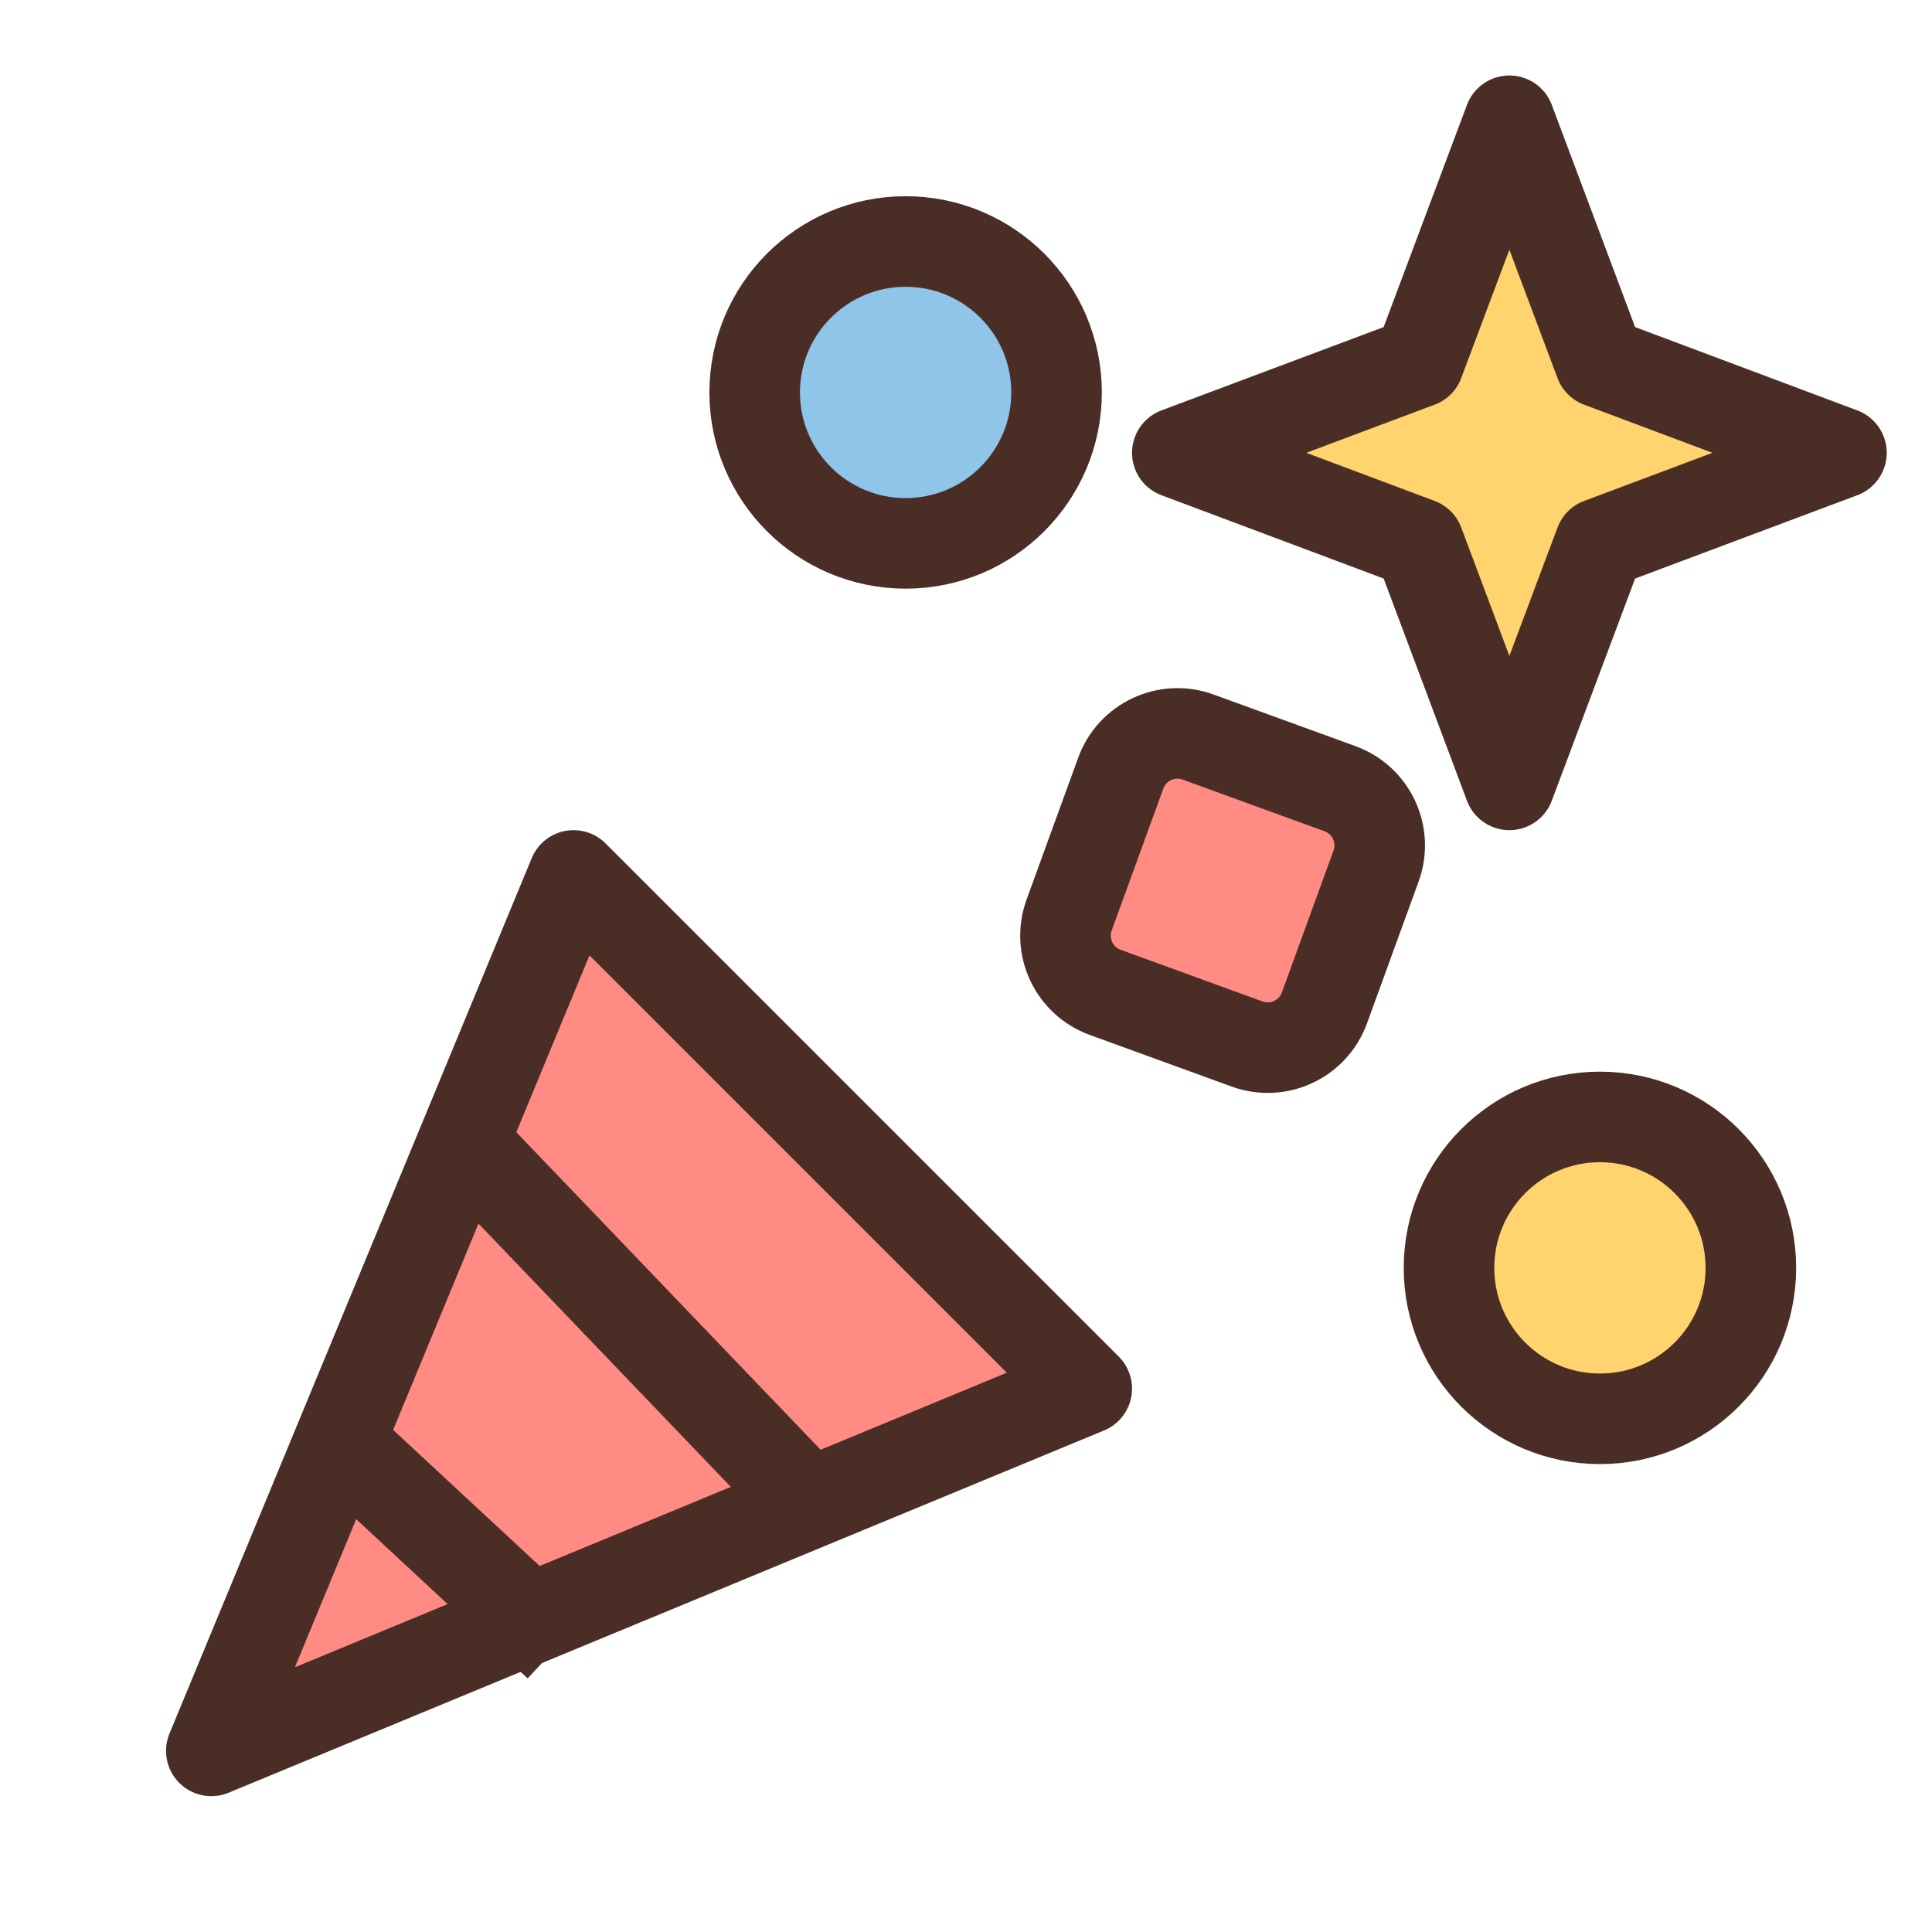
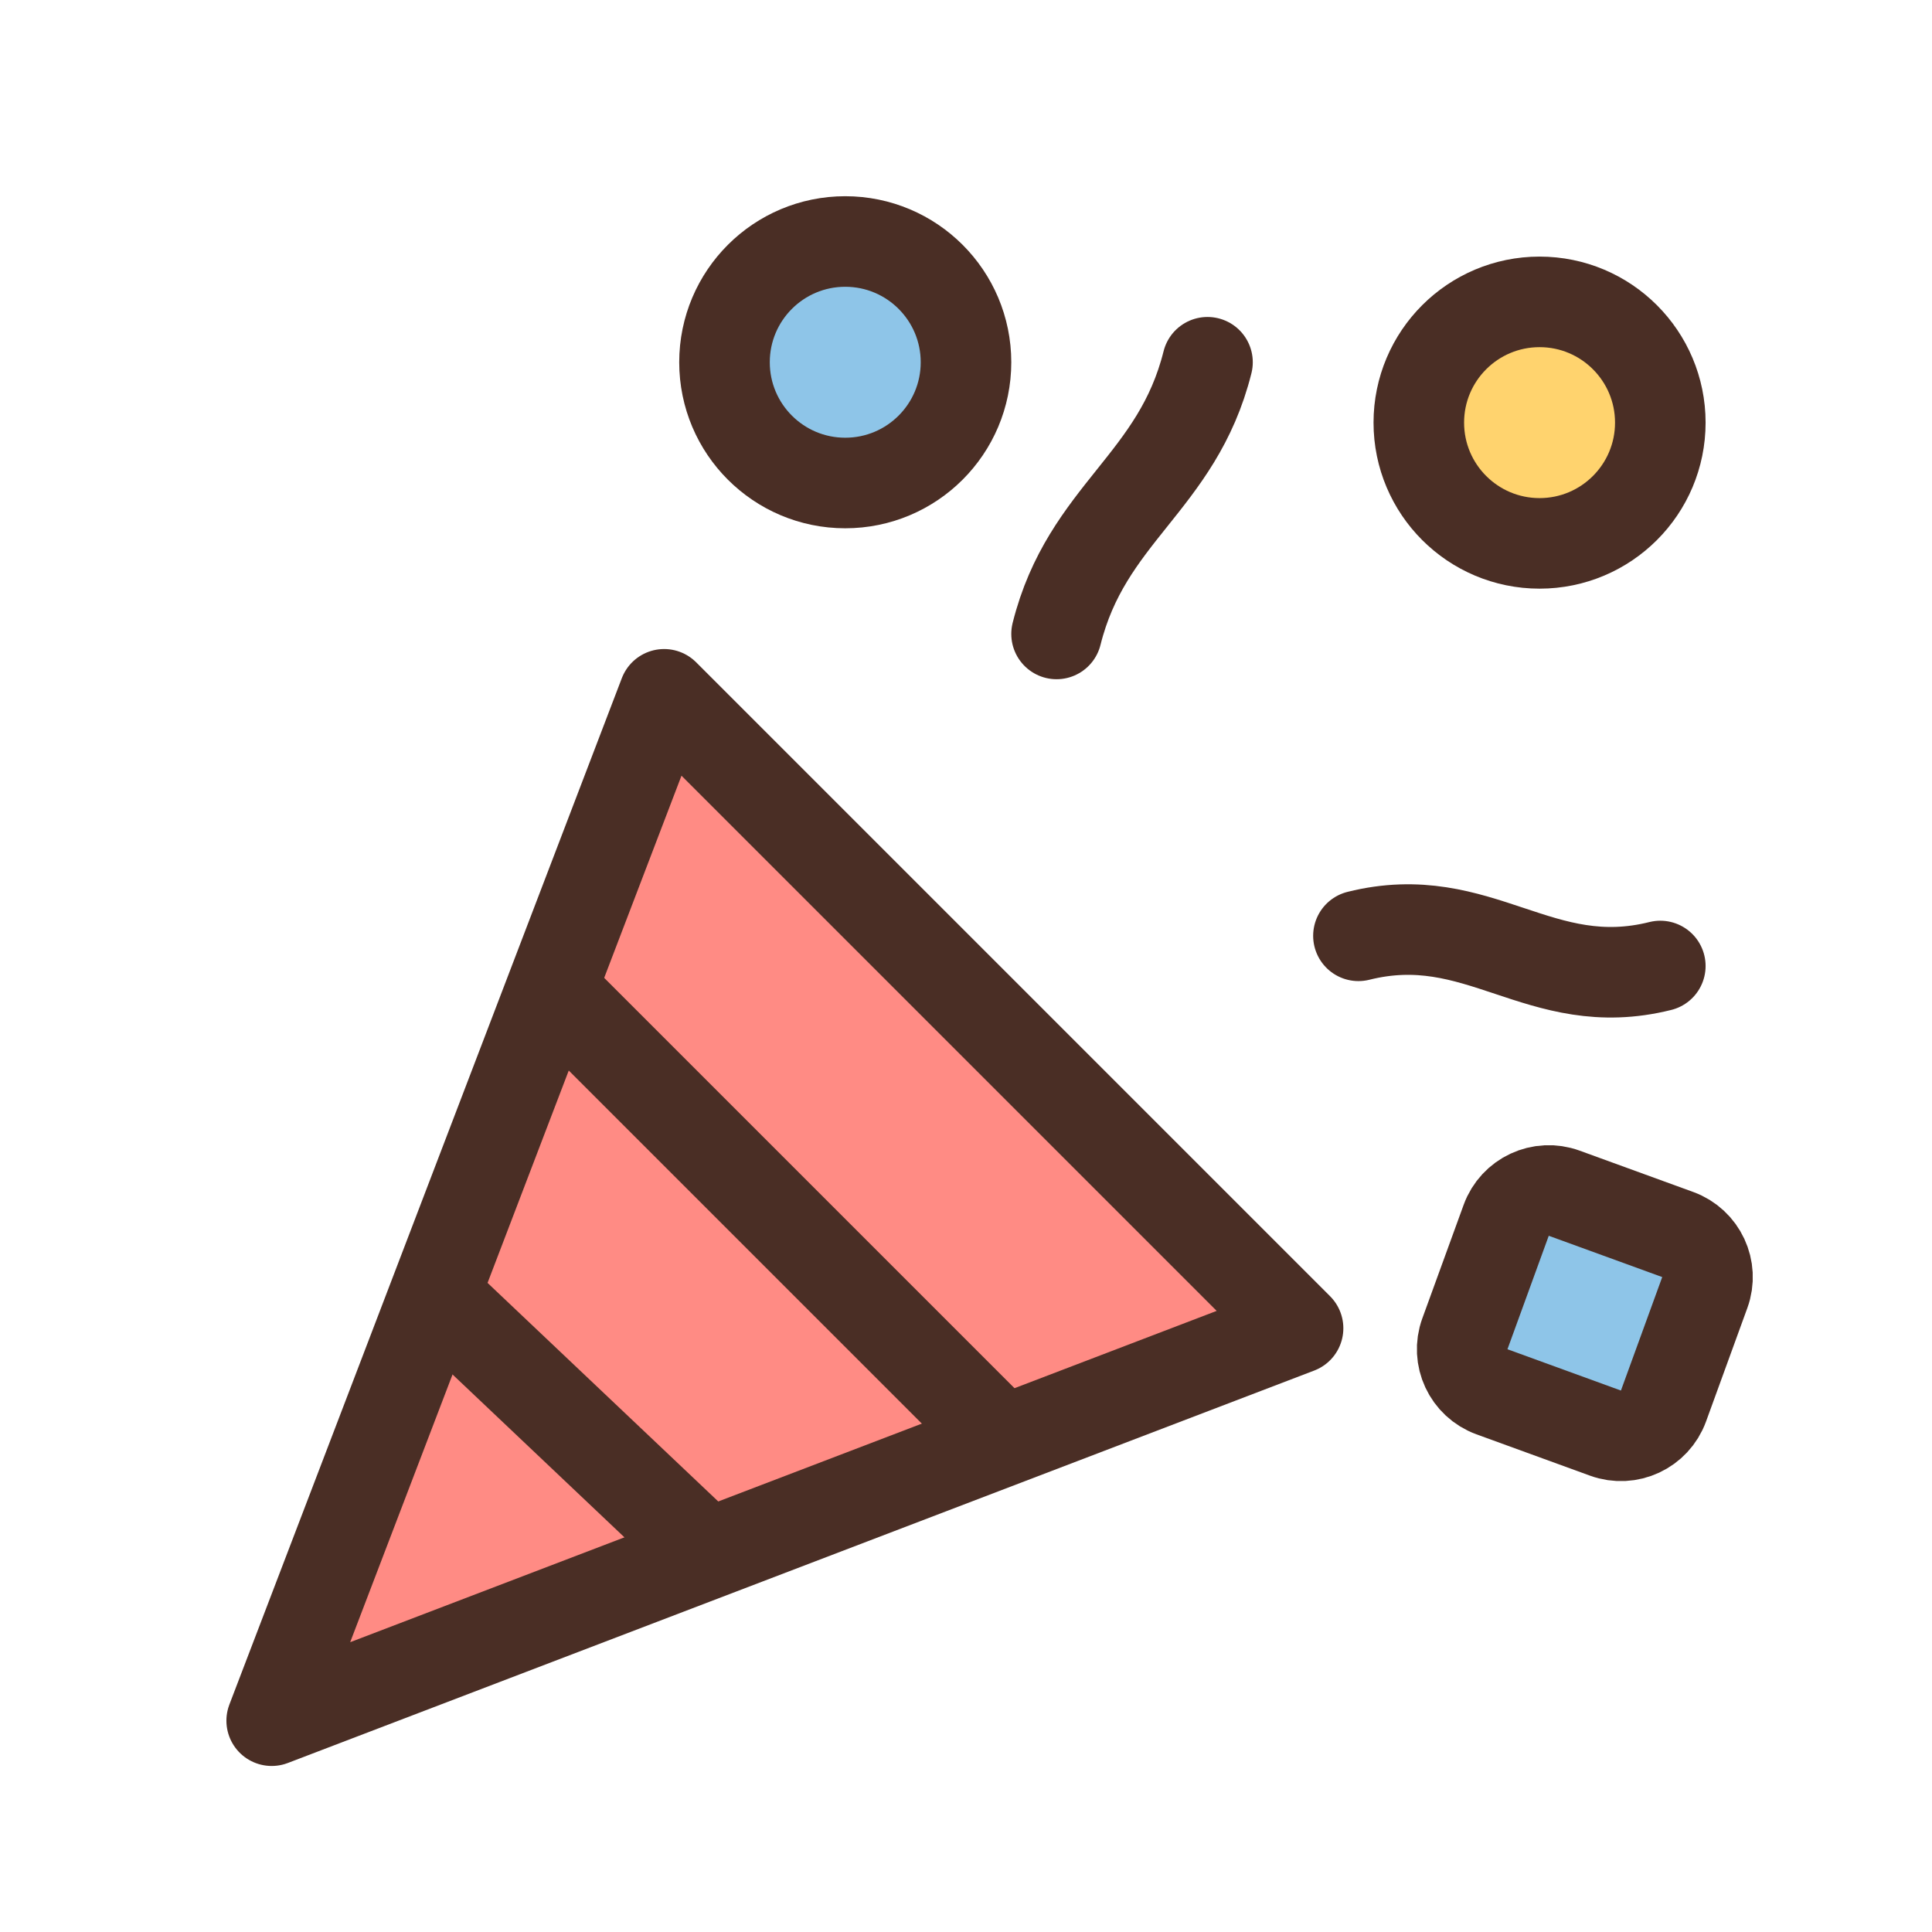
<svg xmlns="http://www.w3.org/2000/svg" viewBox="0 0 64 64" fill="none" stroke="#4a2e25" stroke-width="3" stroke-linecap="round" stroke-linejoin="round">
-   <path d="M7 58 19 29l17 17z" fill="#ff8b84" />
-   <path d="M15.5 38 27 50M11.5 48l7 6.5" stroke-linecap="butt" />
-   <circle cx="30" cy="13" r="5" fill="#8ec5e8" />
-   <circle cx="53" cy="42" r="5" fill="#ffd36e" />
-   <rect x="36" y="25" width="9" height="9" rx="2" fill="#ff8b84" transform="rotate(20 40.5 29.5)" />
-   <path d="m50 4 3 8 8 3-8 3-3 8-3-8-8-3 8-3z" fill="#ffd36e" />
+   <path d="M9 57 22 23l21 21z" fill="#ff8b84" />
+   <path d="M18.5 33 33.5 48M14.5 43l9.5 9" stroke-linecap="butt" />
+   <path d="M35 21c1-4 4-5 5-9M45 31c4-1 6 2 10 1" />
+   <circle cx="51" cy="14" r="4" fill="#ffd36e" />
+   <circle cx="28" cy="12" r="4" fill="#8ec5e8" />
+   <rect x="49" y="40" width="7" height="7" rx="1.5" fill="#8ec5e8" transform="rotate(20 52.5 43.5)" />
</svg>
